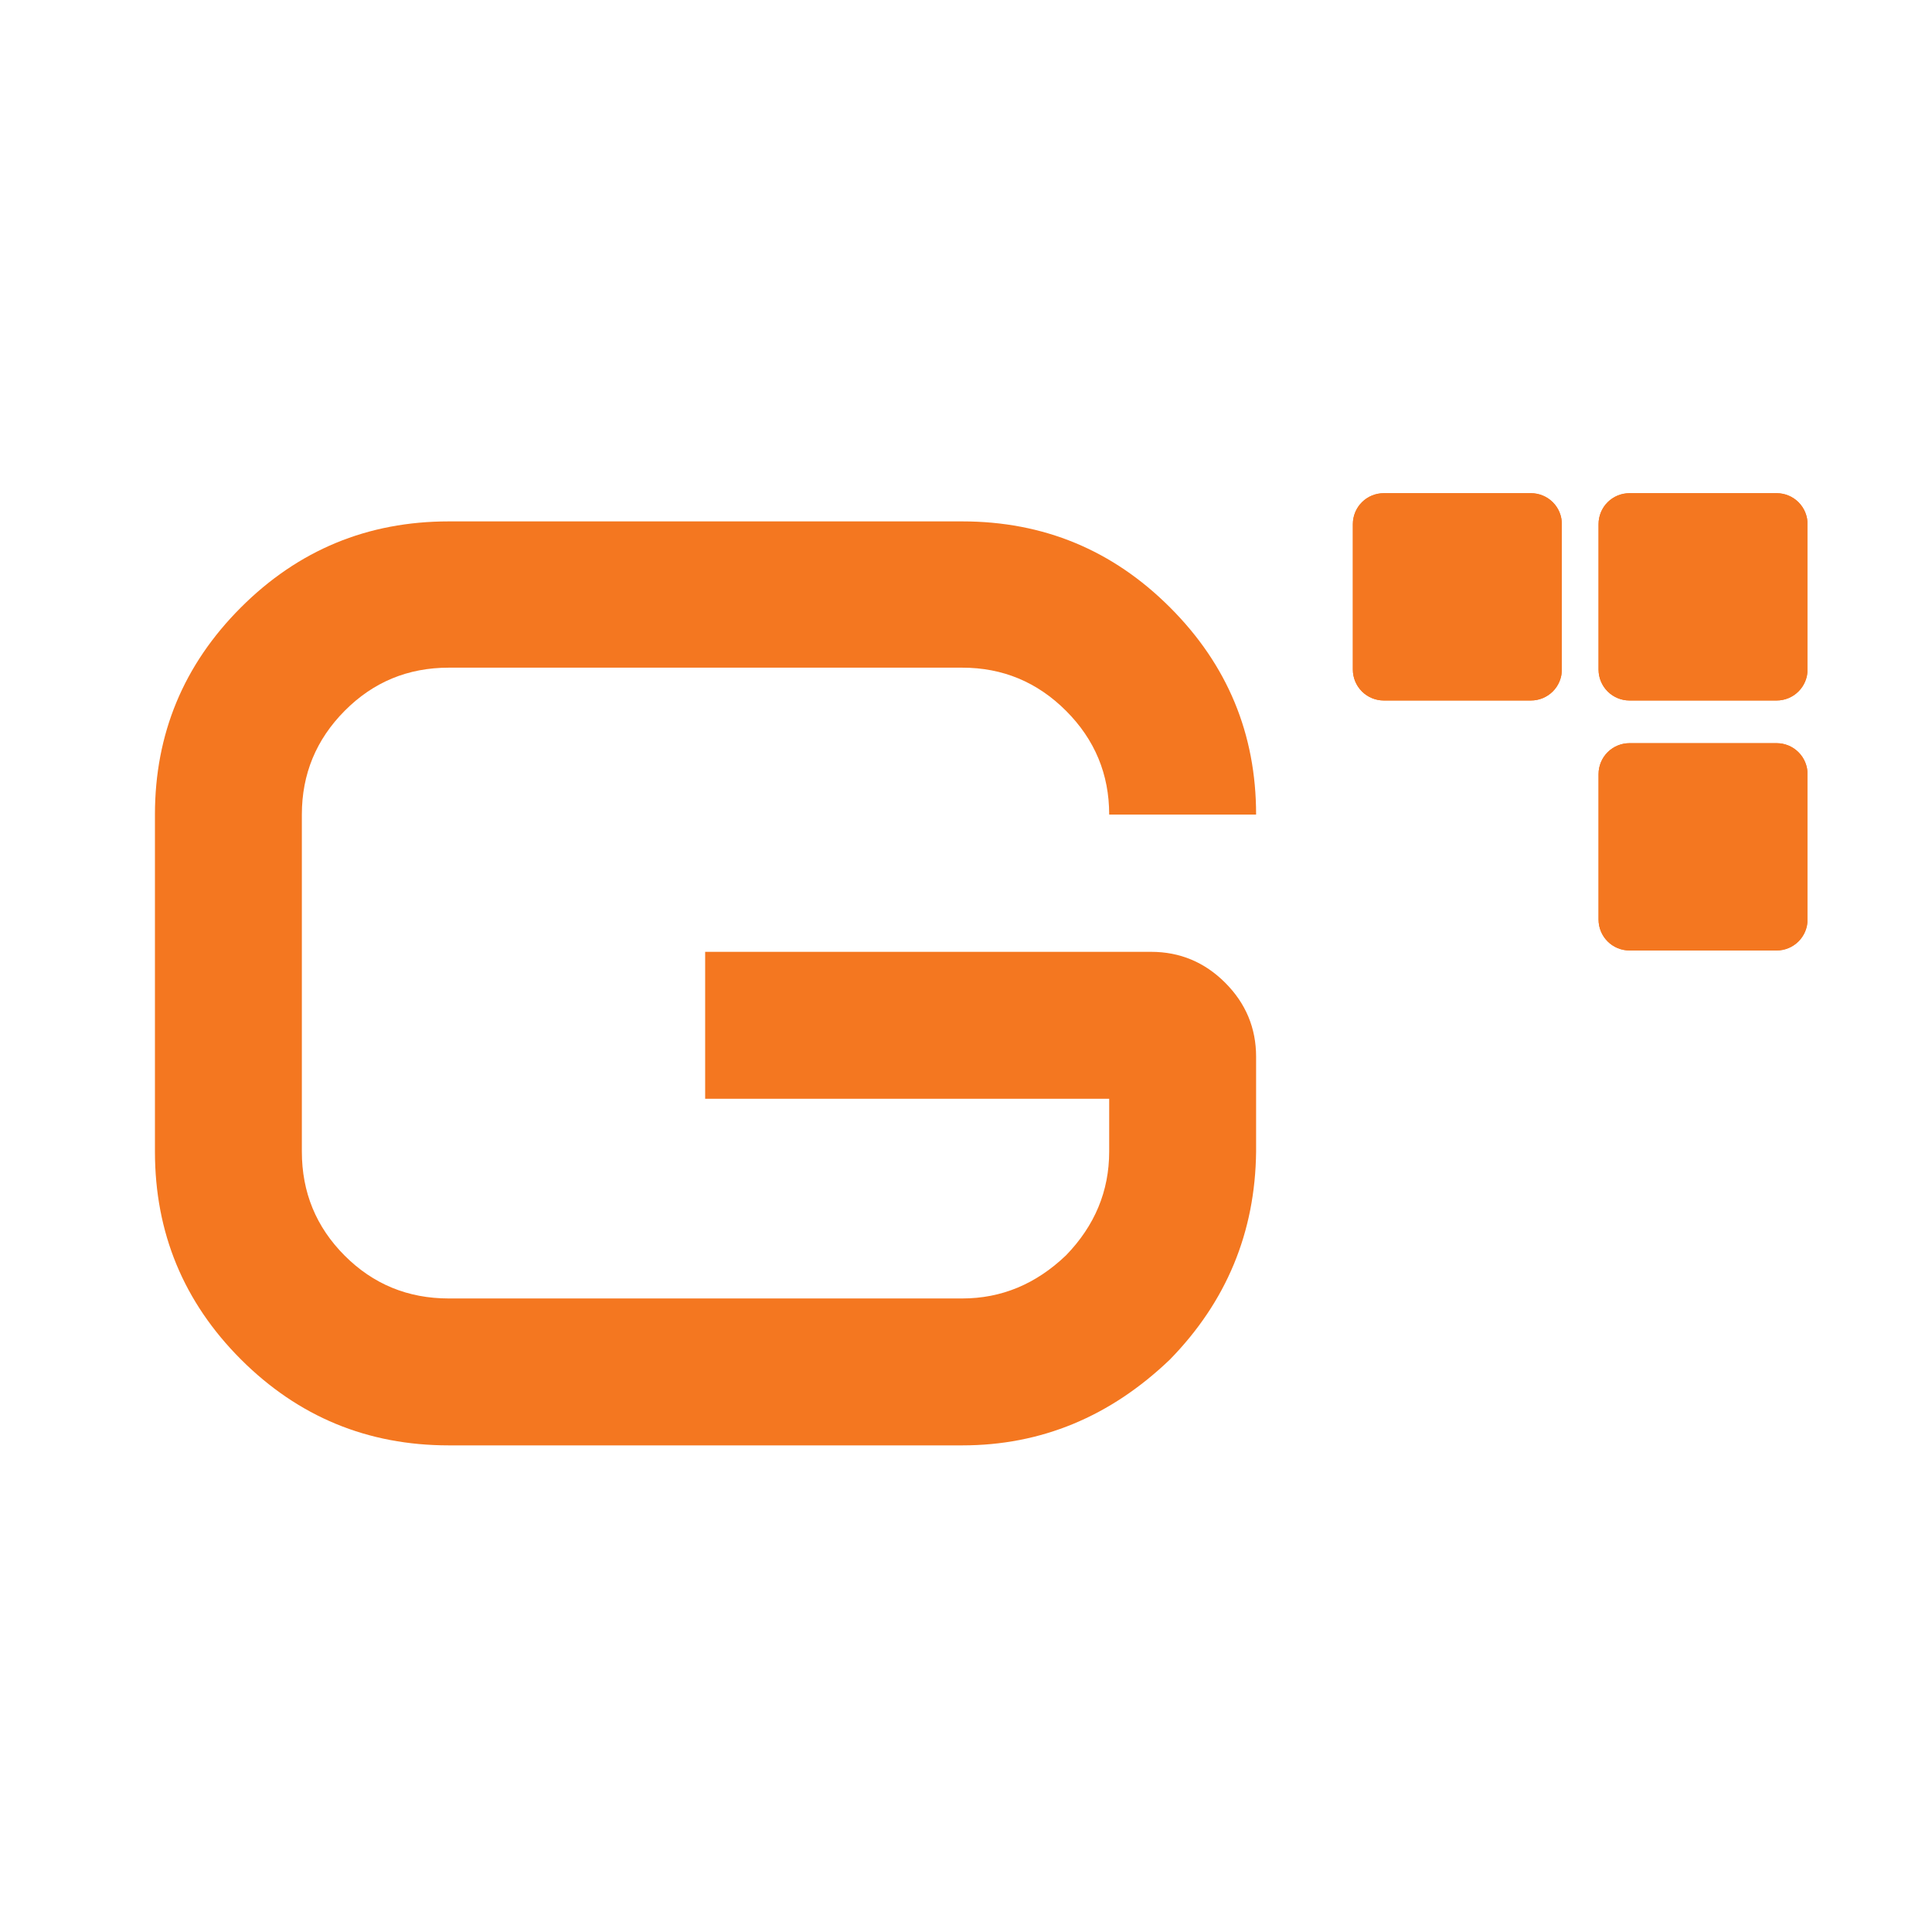
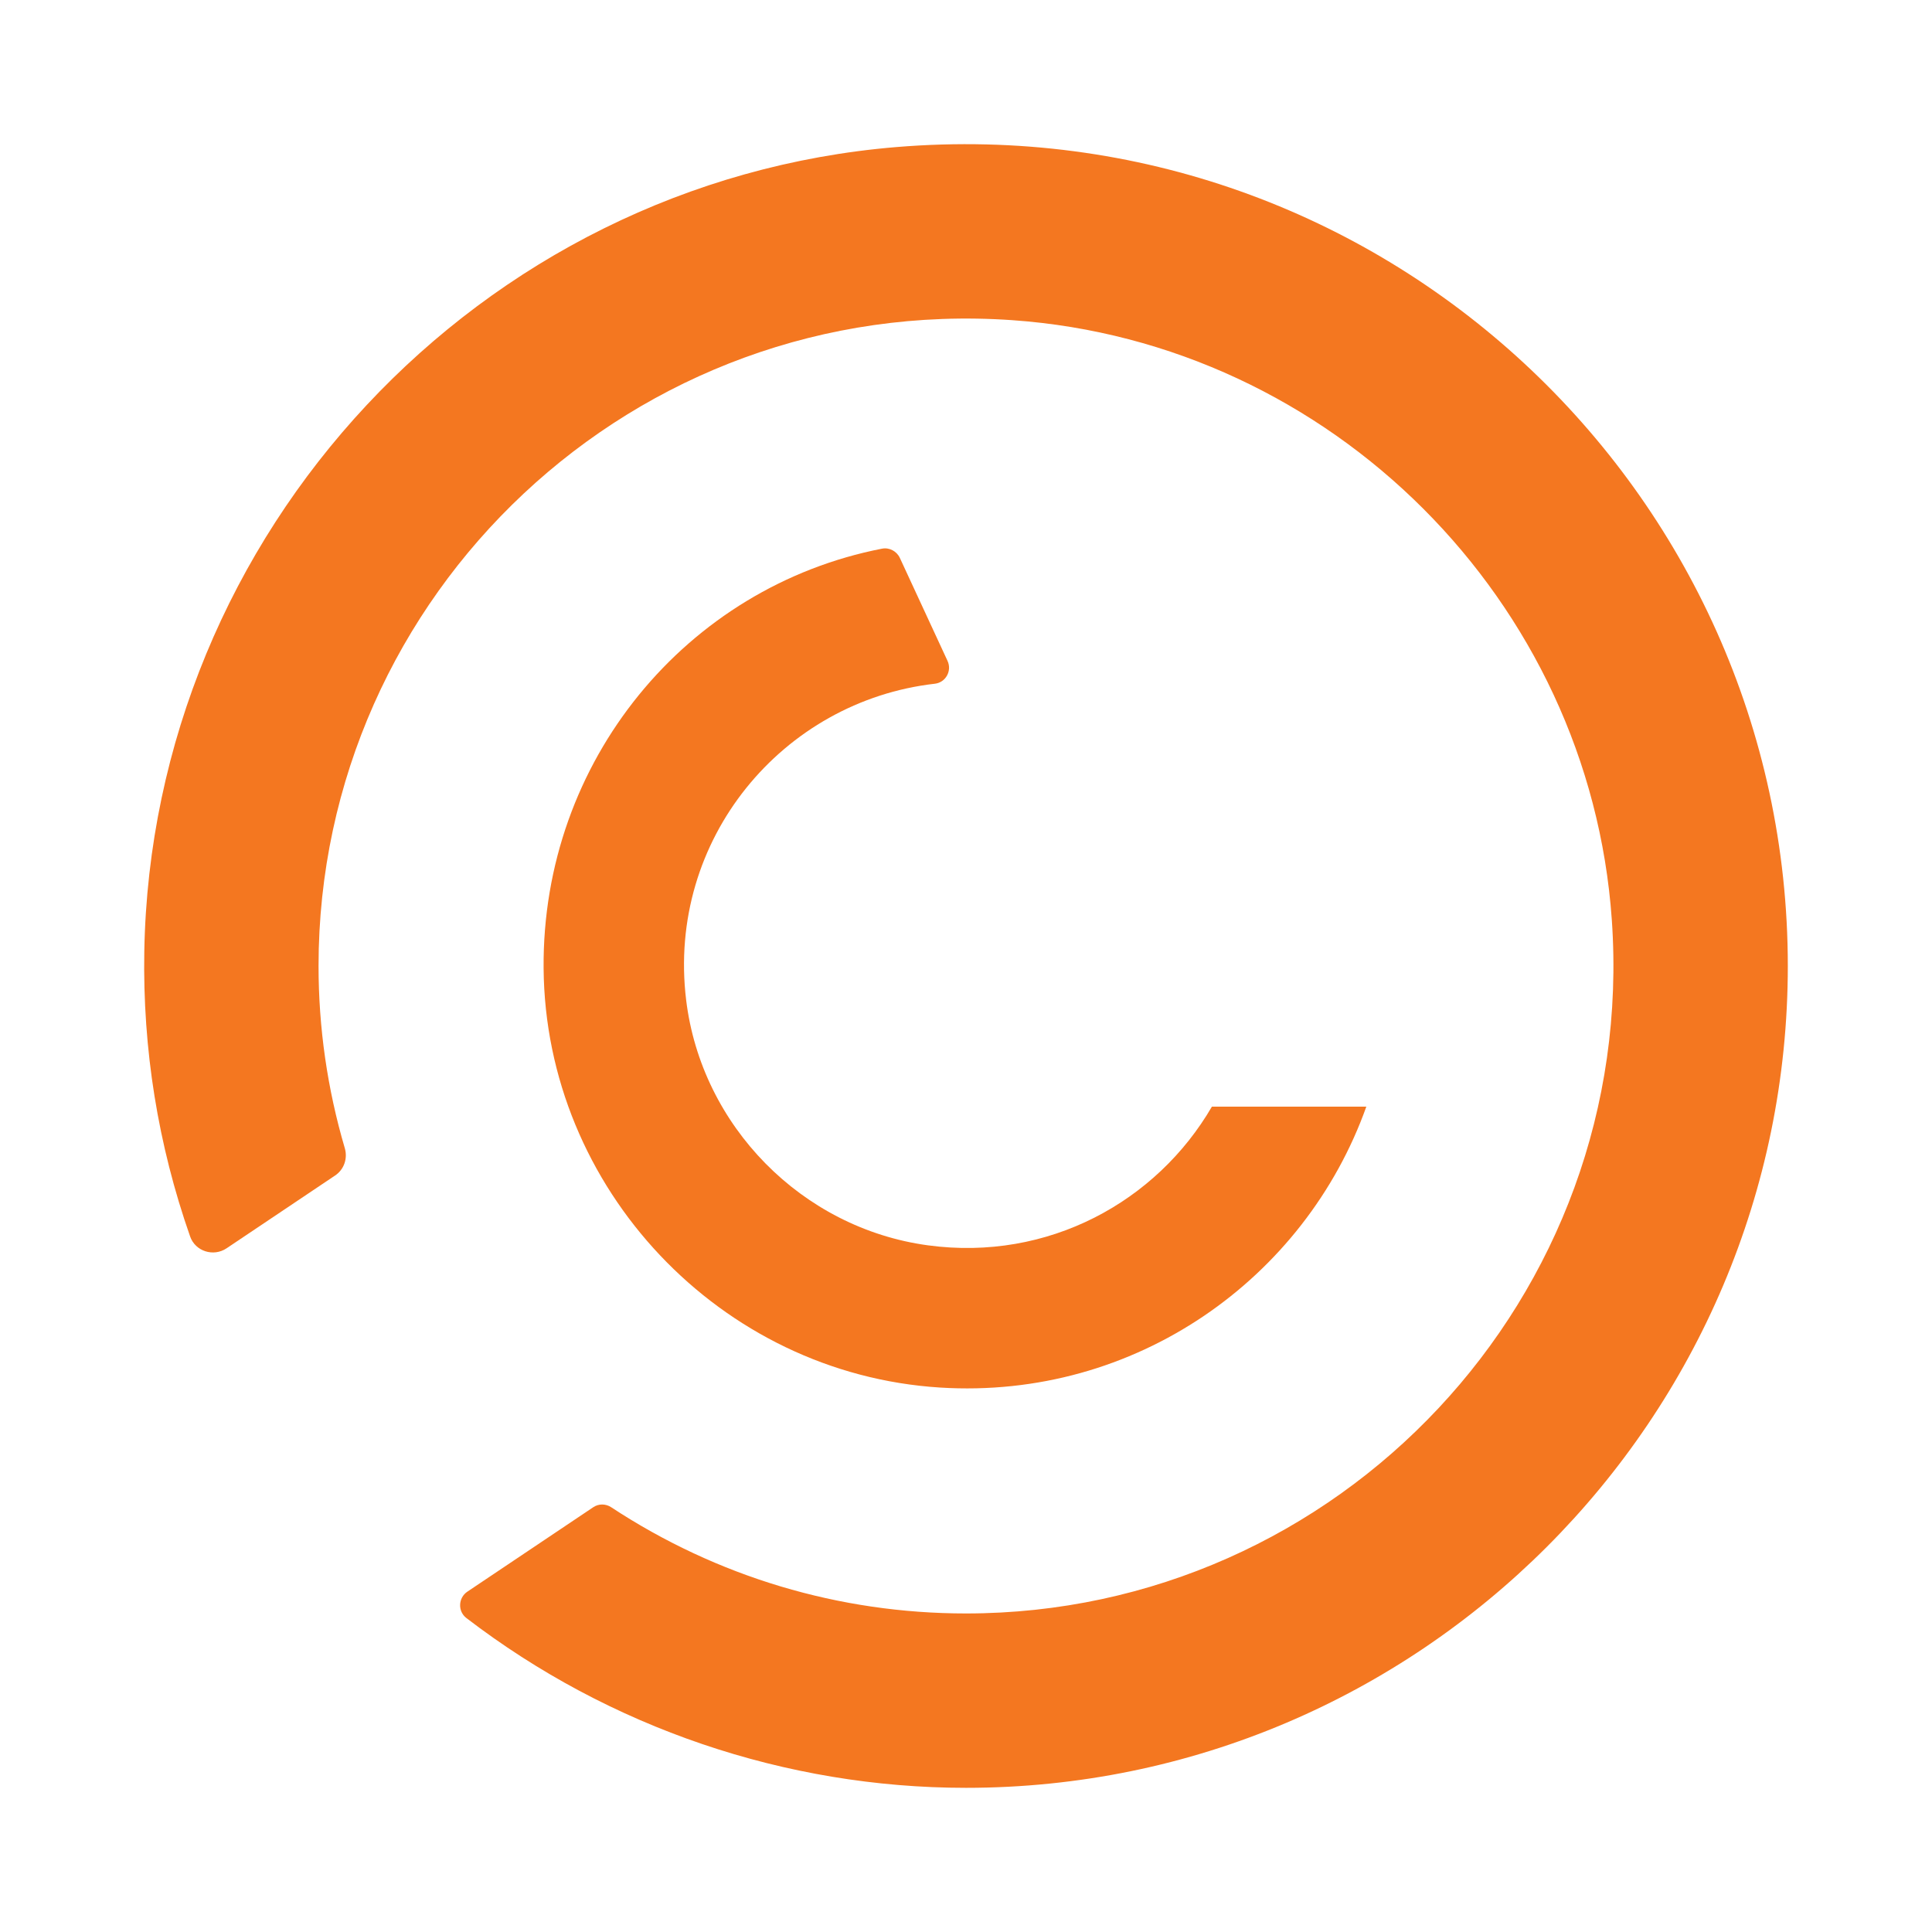
- <svg xmlns="http://www.w3.org/2000/svg" width="500" zoomAndPan="magnify" viewBox="0 0 375 375" height="500" preserveAspectRatio="xMidYMid meet" version="1.0">
-   <defs>
-     <g />
-     <clipPath id="393193a790">
-       <path d="M 310.277 144.25 L 350.984 144.25 L 350.984 184.488 L 310.277 184.488 Z M 310.277 144.25 " clip-rule="nonzero" />
-     </clipPath>
-     <clipPath id="bc9bd690f2">
-       <path d="M 316.277 144.25 L 344.848 144.25 C 346.438 144.25 347.965 144.883 349.09 146.008 C 350.215 147.133 350.848 148.66 350.848 150.25 L 350.848 178.488 C 350.848 180.078 350.215 181.605 349.09 182.73 C 347.965 183.855 346.438 184.488 344.848 184.488 L 316.277 184.488 C 314.688 184.488 313.16 183.855 312.035 182.73 C 310.91 181.605 310.277 180.078 310.277 178.488 L 310.277 150.25 C 310.277 148.66 310.91 147.133 312.035 146.008 C 313.16 144.883 314.688 144.25 316.277 144.25 Z M 316.277 144.25 " clip-rule="nonzero" />
-     </clipPath>
-     <clipPath id="7aff7debb5">
-       <path d="M 0.277 0.25 L 40.879 0.25 L 40.879 40.488 L 0.277 40.488 Z M 0.277 0.25 " clip-rule="nonzero" />
-     </clipPath>
-     <clipPath id="0ae0fde352">
-       <path d="M 6.277 0.25 L 34.848 0.25 C 36.438 0.25 37.965 0.883 39.09 2.008 C 40.215 3.133 40.848 4.66 40.848 6.25 L 40.848 34.488 C 40.848 36.078 40.215 37.605 39.09 38.73 C 37.965 39.855 36.438 40.488 34.848 40.488 L 6.277 40.488 C 4.688 40.488 3.16 39.855 2.035 38.73 C 0.91 37.605 0.277 36.078 0.277 34.488 L 0.277 6.25 C 0.277 4.66 0.91 3.133 2.035 2.008 C 3.16 0.883 4.688 0.25 6.277 0.25 Z M 6.277 0.25 " clip-rule="nonzero" />
-     </clipPath>
-     <clipPath id="fb473d3593">
-       <rect x="0" width="41" y="0" height="41" />
-     </clipPath>
-     <clipPath id="c79861a09d">
-       <path d="M 310.281 144.25 L 350.777 144.25 L 350.777 184.707 L 310.281 184.707 Z M 310.281 144.25 " clip-rule="nonzero" />
-     </clipPath>
-     <clipPath id="1bb96c7b39">
-       <path d="M 316.281 144.25 L 344.844 144.25 C 346.438 144.25 347.961 144.883 349.086 146.008 C 350.211 147.133 350.844 148.66 350.844 150.25 L 350.844 178.484 C 350.844 180.074 350.211 181.602 349.086 182.727 C 347.961 183.852 346.438 184.48 344.844 184.48 L 316.281 184.48 C 314.688 184.48 313.164 183.852 312.039 182.727 C 310.914 181.602 310.281 180.074 310.281 178.484 L 310.281 150.25 C 310.281 148.66 310.914 147.133 312.039 146.008 C 313.164 144.883 314.688 144.25 316.281 144.25 Z M 316.281 144.25 " clip-rule="nonzero" />
-     </clipPath>
-     <clipPath id="ab67644c50">
-       <path d="M 310.277 95.73 L 350.984 95.73 L 350.984 135.965 L 310.277 135.965 Z M 310.277 95.73 " clip-rule="nonzero" />
-     </clipPath>
-     <clipPath id="ee9cb9e42e">
-       <path d="M 316.277 95.73 L 344.848 95.73 C 346.438 95.73 347.965 96.359 349.09 97.484 C 350.215 98.609 350.848 100.137 350.848 101.73 L 350.848 129.965 C 350.848 131.559 350.215 133.082 349.09 134.207 C 347.965 135.332 346.438 135.965 344.848 135.965 L 316.277 135.965 C 314.688 135.965 313.16 135.332 312.035 134.207 C 310.91 133.082 310.277 131.559 310.277 129.965 L 310.277 101.73 C 310.277 100.137 310.91 98.609 312.035 97.484 C 313.16 96.359 314.688 95.73 316.277 95.73 Z M 316.277 95.73 " clip-rule="nonzero" />
-     </clipPath>
-     <clipPath id="5cbcd6941a">
-       <path d="M 0.277 0.73 L 40.879 0.73 L 40.879 40.965 L 0.277 40.965 Z M 0.277 0.73 " clip-rule="nonzero" />
-     </clipPath>
-     <clipPath id="5590bd94c3">
-       <path d="M 6.277 0.73 L 34.848 0.73 C 36.438 0.73 37.965 1.359 39.09 2.484 C 40.215 3.609 40.848 5.137 40.848 6.73 L 40.848 34.965 C 40.848 36.559 40.215 38.082 39.09 39.207 C 37.965 40.332 36.438 40.965 34.848 40.965 L 6.277 40.965 C 4.688 40.965 3.16 40.332 2.035 39.207 C 0.91 38.082 0.277 36.559 0.277 34.965 L 0.277 6.73 C 0.277 5.137 0.91 3.609 2.035 2.484 C 3.16 1.359 4.688 0.73 6.277 0.73 Z M 6.277 0.73 " clip-rule="nonzero" />
-     </clipPath>
-     <clipPath id="ebaddaa167">
-       <rect x="0" width="41" y="0" height="41" />
-     </clipPath>
-     <clipPath id="d87f5bb4ac">
-       <path d="M 310.281 95.73 L 350.777 95.73 L 350.777 136 L 310.281 136 Z M 310.281 95.73 " clip-rule="nonzero" />
-     </clipPath>
-     <clipPath id="b3282155d5">
-       <path d="M 316.281 95.73 L 344.844 95.73 C 346.438 95.73 347.961 96.359 349.086 97.484 C 350.211 98.609 350.844 100.137 350.844 101.727 L 350.844 129.961 C 350.844 131.551 350.211 133.078 349.086 134.203 C 347.961 135.328 346.438 135.961 344.844 135.961 L 316.281 135.961 C 314.688 135.961 313.164 135.328 312.039 134.203 C 310.914 133.078 310.281 131.551 310.281 129.961 L 310.281 101.727 C 310.281 100.137 310.914 98.609 312.039 97.484 C 313.164 96.359 314.688 95.73 316.281 95.73 Z M 316.281 95.73 " clip-rule="nonzero" />
-     </clipPath>
-     <clipPath id="a1eac843af">
-       <path d="M 262.586 95.73 L 303.297 95.73 L 303.297 135.965 L 262.586 135.965 Z M 262.586 95.73 " clip-rule="nonzero" />
-     </clipPath>
-     <clipPath id="6d310b12bd">
-       <path d="M 268.586 95.73 L 297.156 95.73 C 298.75 95.73 300.273 96.359 301.402 97.484 C 302.527 98.609 303.156 100.137 303.156 101.73 L 303.156 129.965 C 303.156 131.559 302.527 133.082 301.402 134.207 C 300.273 135.332 298.75 135.965 297.156 135.965 L 268.586 135.965 C 266.996 135.965 265.469 135.332 264.344 134.207 C 263.219 133.082 262.586 131.559 262.586 129.965 L 262.586 101.73 C 262.586 100.137 263.219 98.609 264.344 97.484 C 265.469 96.359 266.996 95.73 268.586 95.73 Z M 268.586 95.73 " clip-rule="nonzero" />
-     </clipPath>
-     <clipPath id="96c5f4c846">
-       <path d="M 0.586 0.73 L 41.297 0.73 L 41.297 40.965 L 0.586 40.965 Z M 0.586 0.73 " clip-rule="nonzero" />
-     </clipPath>
-     <clipPath id="b38da13670">
-       <path d="M 6.586 0.73 L 35.156 0.73 C 36.75 0.73 38.273 1.359 39.402 2.484 C 40.527 3.609 41.156 5.137 41.156 6.73 L 41.156 34.965 C 41.156 36.559 40.527 38.082 39.402 39.207 C 38.273 40.332 36.75 40.965 35.156 40.965 L 6.586 40.965 C 4.996 40.965 3.469 40.332 2.344 39.207 C 1.219 38.082 0.586 36.559 0.586 34.965 L 0.586 6.73 C 0.586 5.137 1.219 3.609 2.344 2.484 C 3.469 1.359 4.996 0.73 6.586 0.73 Z M 6.586 0.73 " clip-rule="nonzero" />
-     </clipPath>
-     <clipPath id="eac7de0152">
-       <rect x="0" width="42" y="0" height="41" />
-     </clipPath>
-     <clipPath id="5916a6ec6c">
-       <path d="M 262.59 95.73 L 303.086 95.73 L 303.086 136 L 262.59 136 Z M 262.59 95.73 " clip-rule="nonzero" />
-     </clipPath>
-     <clipPath id="5618a0757e">
-       <path d="M 268.59 95.73 L 297.156 95.73 C 298.746 95.73 300.273 96.359 301.398 97.484 C 302.523 98.609 303.156 100.137 303.156 101.727 L 303.156 129.961 C 303.156 131.551 302.523 133.078 301.398 134.203 C 300.273 135.328 298.746 135.961 297.156 135.961 L 268.59 135.961 C 267 135.961 265.473 135.328 264.348 134.203 C 263.223 133.078 262.59 131.551 262.59 129.961 L 262.59 101.727 C 262.59 100.137 263.223 98.609 264.348 97.484 C 265.473 96.359 267 95.73 268.59 95.73 Z M 268.59 95.73 " clip-rule="nonzero" />
-     </clipPath>
-   </defs>
-   <g fill="#F47720" fill-opacity="1">
-     <g transform="translate(11.30845, 280.5464)">
-       <g>
-         <path d="M 175.469 0 C 190.727 0 204.156 -5.547 215.75 -16.641 C 226.75 -27.891 232.332 -41.352 232.5 -57.031 L 232.5 -75.422 C 232.5 -81.004 230.5 -85.797 226.5 -89.797 C 222.5 -93.797 217.703 -95.797 212.109 -95.797 L 125.562 -95.797 L 125.562 -67.281 L 203.984 -67.281 L 203.984 -57.031 C 203.984 -49.363 201.191 -42.648 195.609 -36.891 C 189.773 -31.305 183.062 -28.516 175.469 -28.516 L 75.797 -28.516 C 67.867 -28.516 61.133 -31.285 55.594 -36.828 C 50.051 -42.379 47.281 -49.113 47.281 -57.031 L 47.281 -122.438 C 47.281 -130.281 50.051 -136.992 55.594 -142.578 C 61.133 -148.16 67.867 -150.953 75.797 -150.953 L 175.469 -150.953 C 183.312 -150.953 190.023 -148.16 195.609 -142.578 C 201.191 -136.992 203.984 -130.281 203.984 -122.438 L 232.5 -122.438 C 232.5 -138.113 226.93 -151.516 215.797 -162.641 C 204.672 -173.773 191.227 -179.344 175.469 -179.344 L 75.797 -179.344 C 60.035 -179.344 46.586 -173.773 35.453 -162.641 C 24.328 -151.516 18.766 -138.113 18.766 -122.438 L 18.766 -57.031 C 18.766 -41.27 24.328 -27.82 35.453 -16.688 C 46.586 -5.562 60.035 0 75.797 0 Z M 175.469 0 " />
-       </g>
-     </g>
-   </g>
-   <g clip-path="url(#393193a790)">
-     <g clip-path="url(#bc9bd690f2)">
-       <g transform="matrix(1, 0, 0, 1, 310, 144)">
-         <g clip-path="url(#fb473d3593)">
-           <g clip-path="url(#7aff7debb5)">
-             <g clip-path="url(#0ae0fde352)">
-               <path fill="#F47720" d="M 0.277 0.25 L 40.828 0.25 L 40.828 40.488 L 0.277 40.488 Z M 0.277 0.25 " fill-opacity="1" fill-rule="nonzero" />
-             </g>
-           </g>
-         </g>
-       </g>
-     </g>
-   </g>
-   <g clip-path="url(#c79861a09d)">
-     <g clip-path="url(#1bb96c7b39)">
-       <path stroke-linecap="butt" transform="matrix(0.75, 0, 0, 0.75, 310.2772, 144.2515)" fill="none" stroke-linejoin="miter" d="M 8.005 -0.002 L 46.089 -0.002 C 48.214 -0.002 50.245 0.842 51.745 2.342 C 53.245 3.842 54.089 5.878 54.089 7.998 L 54.089 45.644 C 54.089 47.764 53.245 49.8 51.745 51.3 C 50.245 52.8 48.214 53.639 46.089 53.639 L 8.005 53.639 C 5.88 53.639 3.849 52.8 2.349 51.3 C 0.849 49.8 0.005 47.764 0.005 45.644 L 0.005 7.998 C 0.005 5.878 0.849 3.842 2.349 2.342 C 3.849 0.842 5.88 -0.002 8.005 -0.002 Z M 8.005 -0.002 " stroke="#F47720" stroke-width="3" stroke-opacity="1" stroke-miterlimit="4" />
-     </g>
-   </g>
-   <g clip-path="url(#ab67644c50)">
-     <g clip-path="url(#ee9cb9e42e)">
-       <g transform="matrix(1, 0, 0, 1, 310, 95)">
-         <g clip-path="url(#ebaddaa167)">
-           <g clip-path="url(#5cbcd6941a)">
-             <g clip-path="url(#5590bd94c3)">
-               <path fill="#F47720" d="M 0.277 0.73 L 40.828 0.73 L 40.828 40.965 L 0.277 40.965 Z M 0.277 0.73 " fill-opacity="1" fill-rule="nonzero" />
-             </g>
-           </g>
-         </g>
-       </g>
-     </g>
-   </g>
-   <g clip-path="url(#d87f5bb4ac)">
-     <g clip-path="url(#b3282155d5)">
-       <path stroke-linecap="butt" transform="matrix(0.75, 0, 0, 0.75, 310.2772, 95.72868)" fill="none" stroke-linejoin="miter" d="M 8.005 0.002 L 46.089 0.002 C 48.214 0.002 50.245 0.841 51.745 2.341 C 53.245 3.841 54.089 5.877 54.089 7.997 L 54.089 45.643 C 54.089 47.763 53.245 49.799 51.745 51.299 C 50.245 52.799 48.214 53.643 46.089 53.643 L 8.005 53.643 C 5.88 53.643 3.849 52.799 2.349 51.299 C 0.849 49.799 0.005 47.763 0.005 45.643 L 0.005 7.997 C 0.005 5.877 0.849 3.841 2.349 2.341 C 3.849 0.841 5.88 0.002 8.005 0.002 Z M 8.005 0.002 " stroke="#F47720" stroke-width="3" stroke-opacity="1" stroke-miterlimit="4" />
-     </g>
-   </g>
-   <g clip-path="url(#a1eac843af)">
-     <g clip-path="url(#6d310b12bd)">
-       <g transform="matrix(1, 0, 0, 1, 262, 95)">
-         <g clip-path="url(#eac7de0152)">
-           <g clip-path="url(#96c5f4c846)">
-             <g clip-path="url(#b38da13670)">
-               <path fill="#F47720" d="M 0.586 0.73 L 41.141 0.73 L 41.141 40.965 L 0.586 40.965 Z M 0.586 0.73 " fill-opacity="1" fill-rule="nonzero" />
-             </g>
-           </g>
-         </g>
-       </g>
-     </g>
-   </g>
-   <g clip-path="url(#5916a6ec6c)">
-     <g clip-path="url(#5618a0757e)">
-       <path stroke-linecap="butt" transform="matrix(0.75, 0, 0, 0.75, 262.5875, 95.72868)" fill="none" stroke-linejoin="miter" d="M 8.003 0.002 L 46.092 0.002 C 48.211 0.002 50.248 0.841 51.748 2.341 C 53.248 3.841 54.092 5.877 54.092 7.997 L 54.092 45.643 C 54.092 47.763 53.248 49.799 51.748 51.299 C 50.248 52.799 48.211 53.643 46.092 53.643 L 8.003 53.643 C 5.883 53.643 3.847 52.799 2.347 51.299 C 0.847 49.799 0.003 47.763 0.003 45.643 L 0.003 7.997 C 0.003 5.877 0.847 3.841 2.347 2.341 C 3.847 0.841 5.883 0.002 8.003 0.002 Z M 8.003 0.002 " stroke="#F47720" stroke-width="3" stroke-opacity="1" stroke-miterlimit="4" />
-     </g>
-   </g>
+ <svg xmlns="http://www.w3.org/2000/svg" width="80.405" height="80.406" viewBox="84.89 58.308 80.405 80.406">
+   <path transform="matrix(1,0,0,-1,122.2033,64.4279)" d="M0 0C-17.374-1.434-31.005-16.049-31.308-33.479-31.379-37.543-30.737-41.529-29.4-45.342-29.183-45.961-28.428-46.197-27.884-45.832L-23.365-42.801C-22.995-42.553-22.838-42.094-22.963-41.666-23.689-39.201-24.056-36.654-24.056-34.083-24.056-18.589-10.91-6.106 4.815-7.205 18.088-8.133 28.84-18.885 29.767-32.159 30.866-47.883 18.384-61.029 2.889-61.029-2.387-61.029-7.481-59.502-11.879-56.607-12.105-56.459-12.397-56.456-12.622-56.607L-17.863-60.122C-18.244-60.378-18.269-60.938-17.905-61.218-11.955-65.783-4.614-68.286 2.889-68.286 21.749-68.286 37.092-52.943 37.092-34.083 37.092-14.269 20.156 1.664 0 0" fill="#F47720" />
+   <path transform="matrix(1,0,0,-1,141.7536,104.3652)" d="M0 0H-6.427C-8.722-3.945-13.231-6.449-18.245-5.771-23.485-5.061-27.672-.806-28.308 4.443-29.117 11.127-24.29 16.878-17.957 17.602-17.503 17.654-17.238 18.138-17.429 18.552L-19.413 22.837C-19.543 23.118-19.851 23.282-20.155 23.223-28.286 21.639-34.309 14.398-34.24 5.759-34.167-3.405-26.889-11.114-17.743-11.69-9.608-12.201-2.553-7.16 0 0" fill="#F47720" />
</svg>
